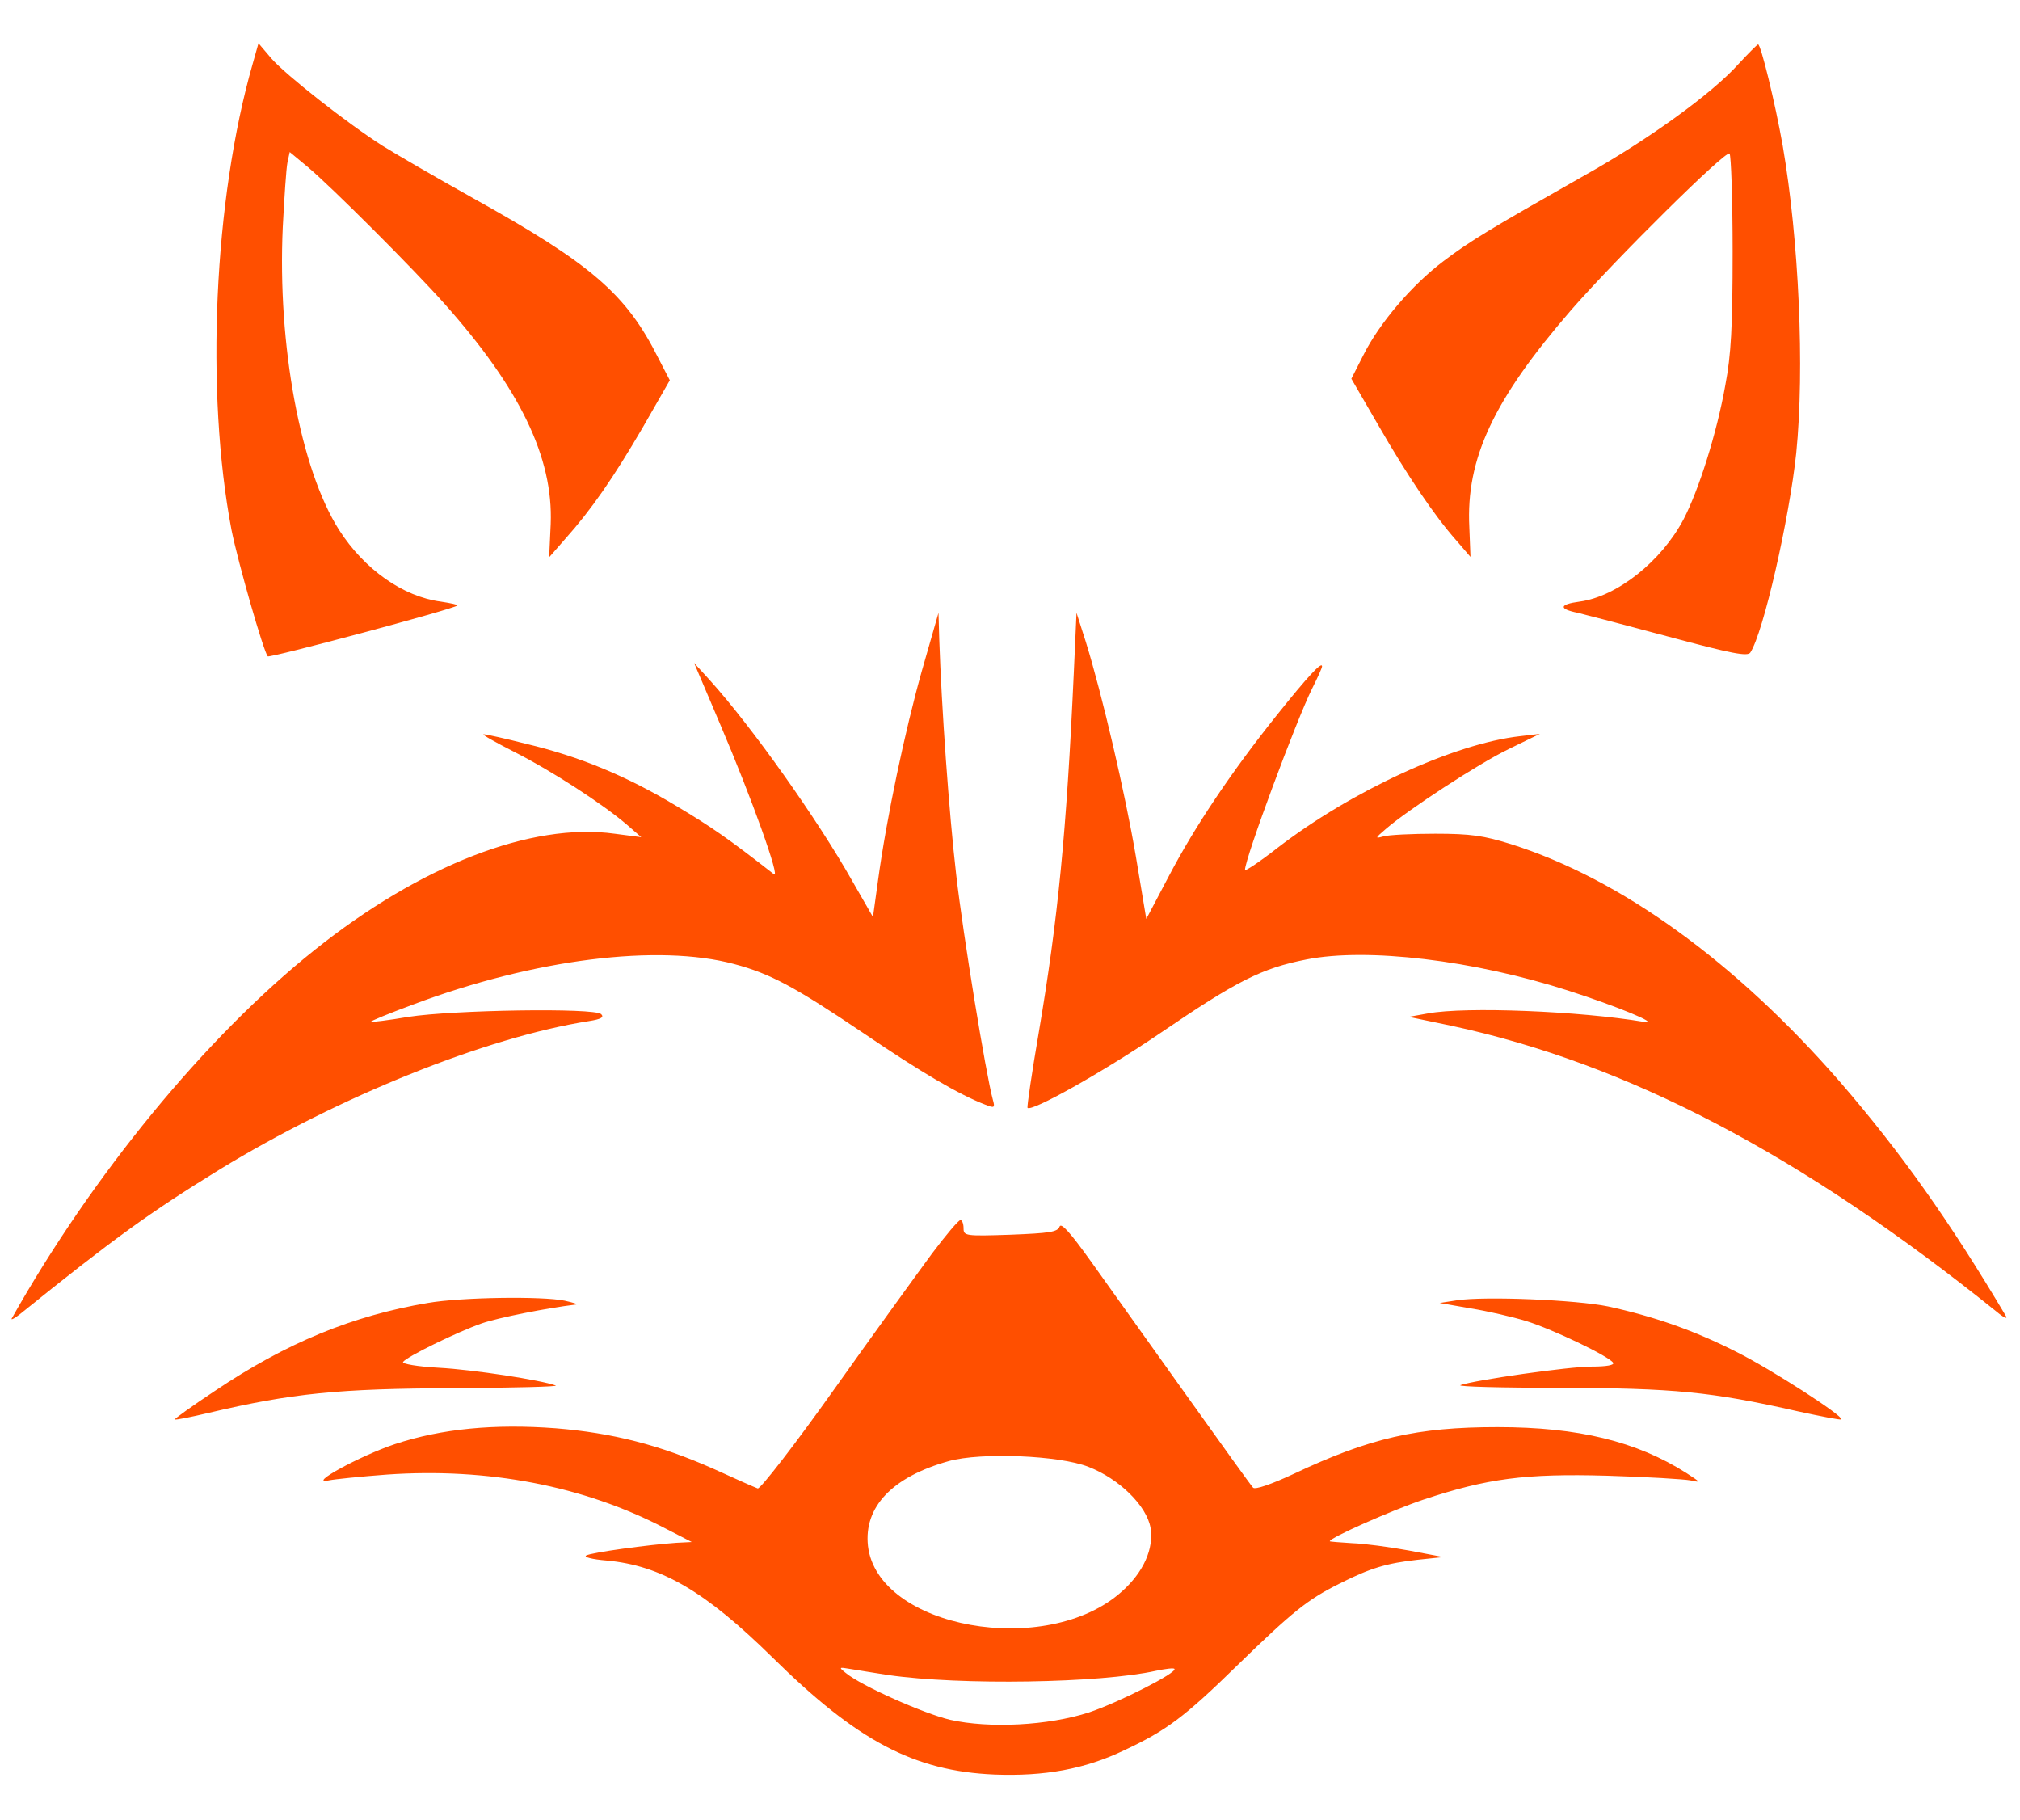
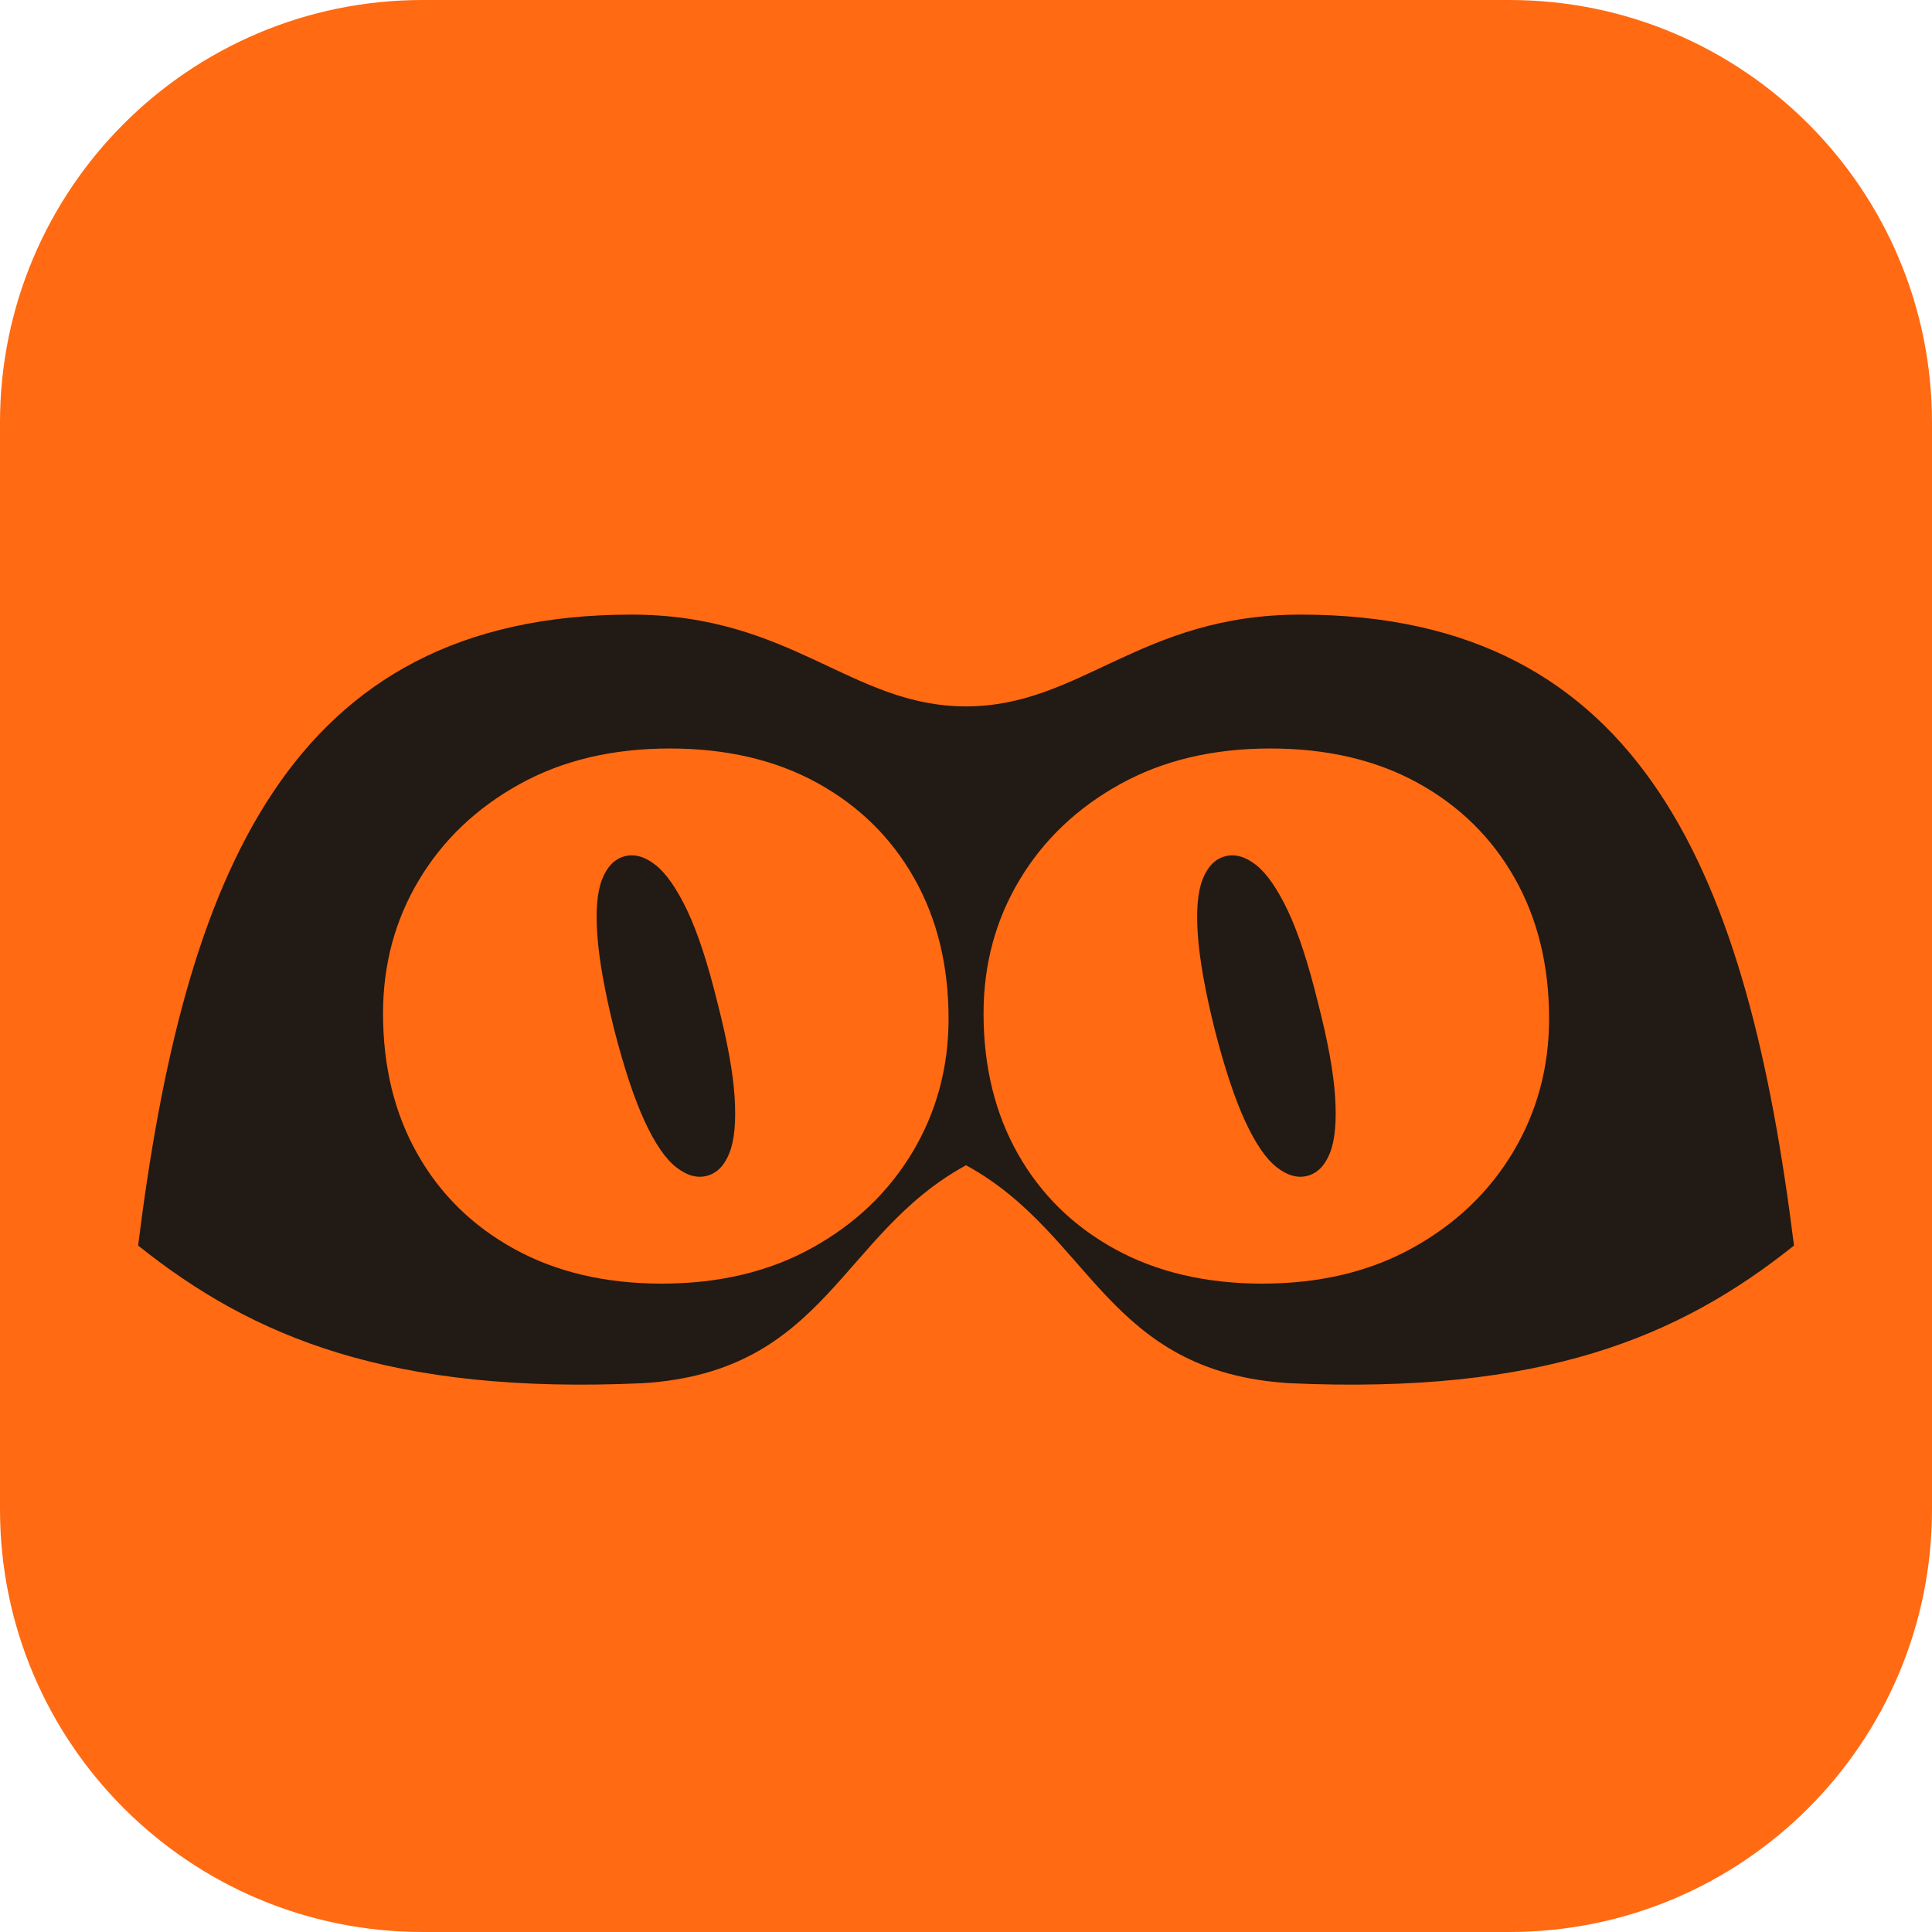
- <svg xmlns="http://www.w3.org/2000/svg" viewBox="0 0 524 472" xml:space="preserve" style="fill-rule:evenodd;clip-rule:evenodd;stroke-linejoin:round;stroke-miterlimit:2">
-   <path style="fill:none" d="M27.897 51.84h523.468v471.531H27.897z" transform="translate(-27.897 -51.84)" />
-   <path d="M3166 7699c-101-352-123-852-55-1209 17-85 83-315 94-328 5-5 484 123 492 132 2 2-17 6-43 10-98 13-198 83-264 186-100 157-160 478-146 785 4 77 9 152 12 167l6 28 47-39c62-52 274-264 354-354 196-220 283-399 276-572l-4-86 42 48c67 75 124 157 201 289l70 122-29 56c-84 168-173 245-486 419-95 53-198 113-230 133-94 60-251 184-288 226l-34 40zm3854-1c-67-75-232-195-398-288-247-140-297-170-367-223-81-61-166-160-208-244l-31-61 69-119c76-132 147-237 203-300l37-43-3 77c-9 178 63 331 264 563 116 133 402 416 411 406 4-4 8-119 8-254 0-196-4-268-19-347-22-124-69-272-108-347-58-110-173-201-270-214-53-7-55-19-5-29 17-4 124-32 236-62 164-44 205-52 212-41 34 52 101 347 119 517 22 219 7 553-35 797-20 113-57 264-64 263-3-1-26-24-51-51M4902 6125c-44-156-92-383-114-545l-13-94-54 94c-91 161-260 399-369 520l-41 45 68-160c82-192 157-402 139-388-119 93-161 122-253 177-128 77-250 128-389 161-55 14-105 25-111 25-5-1 31-21 80-46 97-49 229-135 291-188l38-33-69 9c-216 30-504-82-779-302-282-225-577-585-785-955-3-5 6-1 20 10 243 196 337 264 519 376 309 189 691 343 958 385 32 5 40 10 32 18-17 17-383 11-500-7-52-9-96-14-98-13-1 2 48 22 110 45 314 118 636 158 833 105 94-25 157-59 335-179 150-102 249-160 317-186 23-9 25-8 19 13-18 66-77 426-95 583-19 164-38 433-44 610l-2 70zm394-5c-19-415-41-639-91-934-18-105-31-193-29-195 10-11 191 90 343 193 201 137 264 169 381 192 157 31 433-2 679-81 125-40 241-88 196-81-167 28-462 40-560 22l-50-9 110-23c457-98 908-334 1414-741 19-16 30-21 25-12-146 246-272 424-431 608-270 310-568 526-853 616-71 22-104 27-196 27-61 0-122-3-135-7-22-6-22-5 6 19 59 51 241 170 320 208l80 39-51-6c-171-19-438-142-630-290-46-36-84-61-84-57 0 30 134 390 174 470 14 28 26 54 26 58 0 14-37-26-117-126-117-146-213-289-281-419l-58-110-27 162c-28 165-88 422-130 557l-24 75zm-368-1507c-36-49-150-206-253-351s-193-261-199-258c-6 2-58 25-115 51-140 62-261 93-409 105-159 12-296-1-417-41-90-30-231-107-171-94 15 3 83 10 151 15 261 18 509-29 720-139l70-36-40-2c-72-5-220-25-234-33-7-4 16-10 53-13 142-13 256-80 430-251 220-217 367-295 576-304 130-5 235 14 337 63 109 51 156 86 293 220 145 141 183 171 265 212 81 41 123 53 203 62l67 7-90 17c-49 9-116 18-147 19-32 2-58 4-58 5 0 9 160 80 243 108 166 55 263 68 477 62 102-3 199-9 215-12 29-6 28-6-10 19-129 82-280 119-490 119-209 0-331-28-528-121-58-27-101-42-106-36-5 5-84 115-176 244s-202 283-244 342c-55 77-78 102-82 91-5-14-26-17-127-21-118-4-122-3-122 17 0 12-4 21-8 21-5 0-38-39-74-87m406-553c80-31 151-101 161-158 9-54-18-115-74-165-194-175-634-96-659 118-11 101 63 179 210 220 83 23 286 15 362-15m-519-540c188-27 550-21 694 11 24 5 46 8 48 5 9-9-144-87-222-113-105-34-258-42-360-19-68 16-230 88-270 121-19 15-19 16 10 11 17-3 62-10 100-16" style="fill-rule:nonzero;fill:#FF4F00" transform="translate(-27.897 -51.84) matrix(.1 0 0 -.1 -223.15 838.267)" />
-   <path d="M3620 4485c-195-33-366-103-552-228-59-39-106-73-104-74 2-2 41 6 88 17 216 51 338 63 635 64 155 1 274 4 265 7-38 14-212 41-304 46-54 3-95 10-92 15 8 13 141 78 204 100 43 15 170 40 245 49 6 1-8 5-30 10-59 12-269 9-355-6m2670 7-45-7 80-14c44-7 109-22 145-33 70-22 214-91 225-108 4-6-16-10-56-10-60 0-303-35-340-48-10-4 107-7 259-7 295-1 391-10 616-61 60-13 111-23 113-21 7 8-180 129-272 175-110 56-214 92-333 118-82 17-318 27-392 16" style="fill-rule:nonzero;fill:#FF4F00" transform="translate(-27.897 -51.84) matrix(.1 0 0 -.1 -223.15 838.267)" />
+ <svg xmlns="http://www.w3.org/2000/svg" viewBox="0 0 64 64" width="64" height="64">
+   <rect width="64" height="64" fill="#ff6a13" rx="14" />
+   <g transform="translate(32 33.28) scale(0.38) translate(-261.12 23.47)">
+     <path fill="#221a14" d="M188.95,-2.47 C192.95,-34.47 201.95,-57.47 231.95,-57.47 C245.95,-57.47 251.12,-49.47 261.12,-49.47 C271.12,-49.47 276.3,-57.47 290.3,-57.47 C320.3,-57.47 329.3,-34.47 333.3,-2.47 C323.3,5.53 311.3,10.53 289.3,9.53 C273.3,8.53 272.12,-3.47 261.12,-9.47 C250.12,-3.47 248.95,8.53 232.95,9.53 C210.95,10.53 198.95,5.53 188.95,-2.47 Z" />
+     <path fill="#ff6a13" d="M235.3 -45.8Q242.7 -45.8 248.15 -42.8Q253.6 -39.8 256.6 -34.5Q259.6 -29.2 259.6 -22.25Q259.6 -15.9 256.48 -10.65Q253.35 -5.4 247.73 -2.28Q242.1 0.85 234.6 0.85Q227.25 0.85 221.78 -2.15Q216.3 -5.15 213.3 -10.45Q210.3 -15.75 210.3 -22.7Q210.3 -29.1 213.43 -34.33Q216.55 -39.55 222.18 -42.68Q227.8 -45.8 235.3 -45.8Z" />
+     <path fill="#221a14" d="M238.55 -8.55Q239.85 -8.9 240.5 -10.55Q241.15 -12.2 240.95 -15.4Q240.75 -18.6 239.45 -23.65Q238.2 -28.75 236.83 -31.65Q235.45 -34.55 234.05 -35.65Q232.65 -36.75 231.35 -36.4Q230.05 -36.05 229.4 -34.4Q228.75 -32.75 228.98 -29.55Q229.2 -26.35 230.45 -21.3Q231.75 -16.25 233.1 -13.32Q234.45 -10.4 235.85 -9.3Q237.25 -8.2 238.55 -8.55Z" />
+     <path fill="#ff6a13" d="M287.65 -45.8Q295.05 -45.8 300.5 -42.8Q305.95 -39.8 308.95 -34.5Q311.95 -29.2 311.95 -22.25Q311.95 -15.9 308.83 -10.65Q305.7 -5.4 300.08 -2.28Q294.45 0.85 286.95 0.85Q279.6 0.85 274.12 -2.15Q268.65 -5.15 265.65 -10.45Q262.65 -15.75 262.65 -22.7Q262.65 -29.1 265.78 -34.33Q268.9 -39.55 274.53 -42.68Q280.15 -45.8 287.65 -45.8Z" />
+     <path fill="#221a14" d="M290.9 -8.55Q292.2 -8.9 292.85 -10.55Q293.5 -12.2 293.3 -15.4Q293.1 -18.6 291.8 -23.65Q290.55 -28.75 289.18 -31.65Q287.8 -34.55 286.4 -35.65Q285 -36.75 283.7 -36.4Q282.4 -36.05 281.75 -34.4Q281.1 -32.75 281.33 -29.55Q281.55 -26.35 282.8 -21.3Q284.1 -16.25 285.45 -13.32Q286.8 -10.4 288.2 -9.3Q289.6 -8.2 290.9 -8.55Z" />
+   </g>
</svg>
